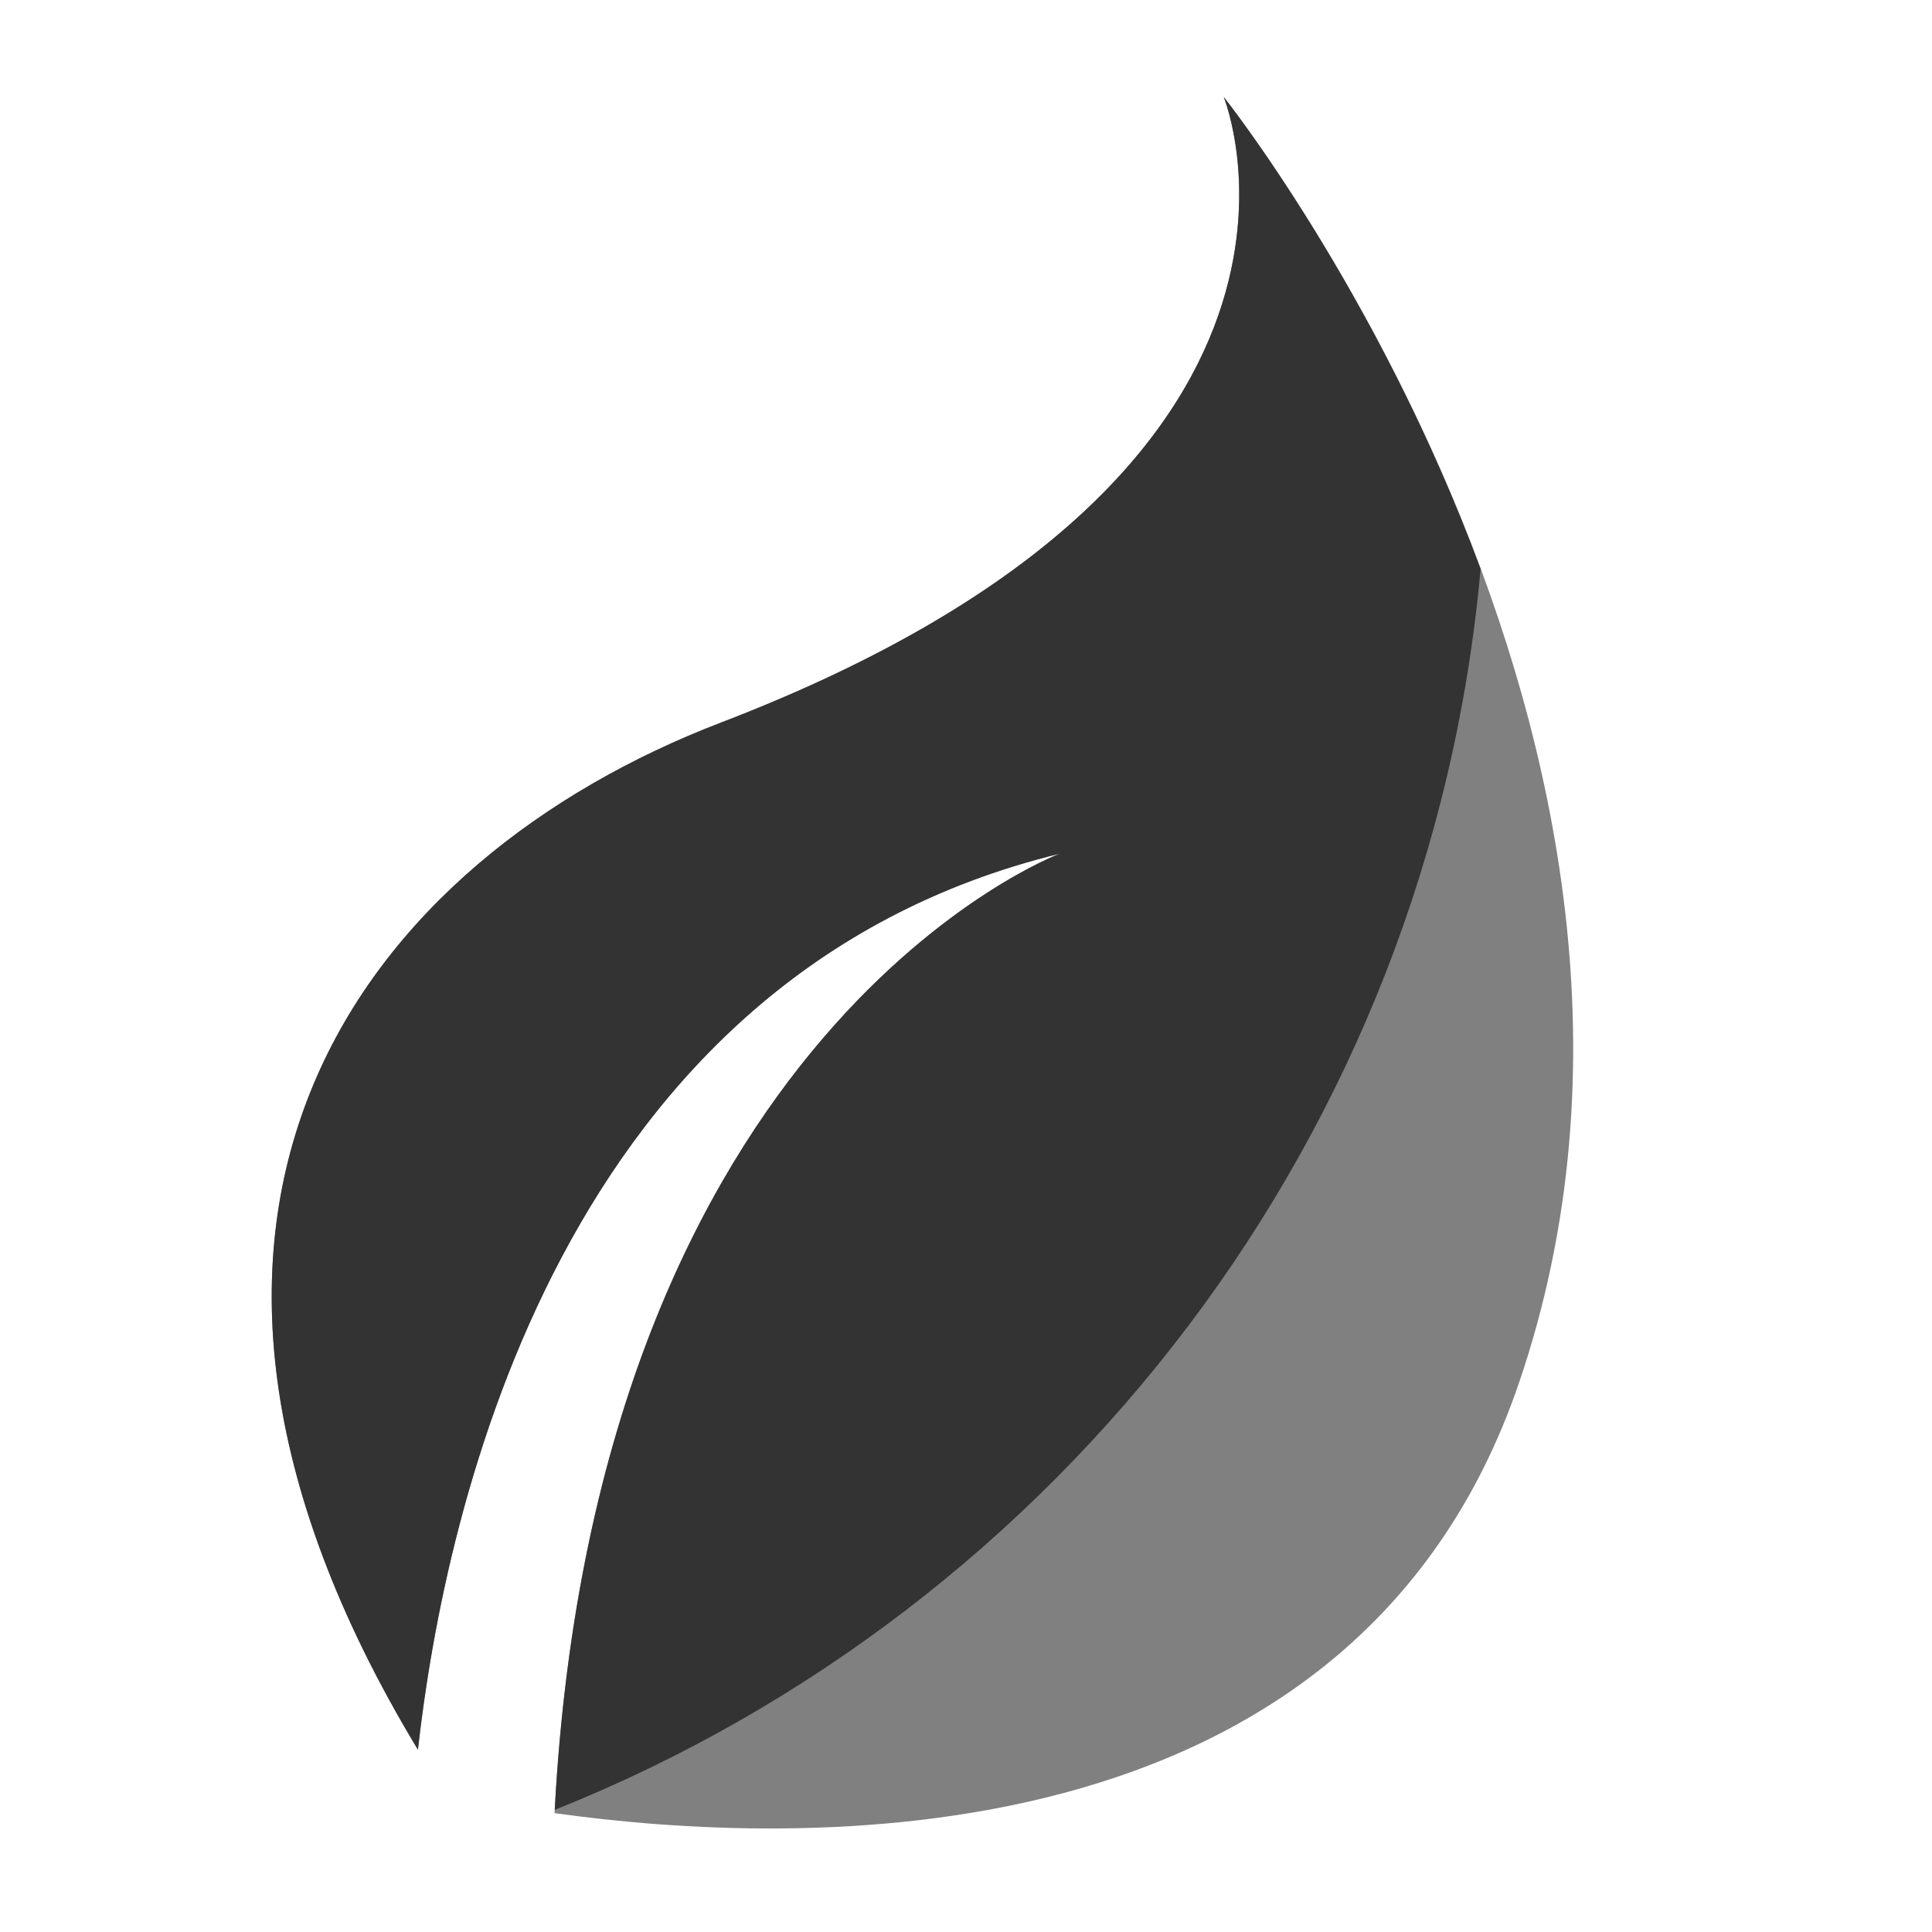
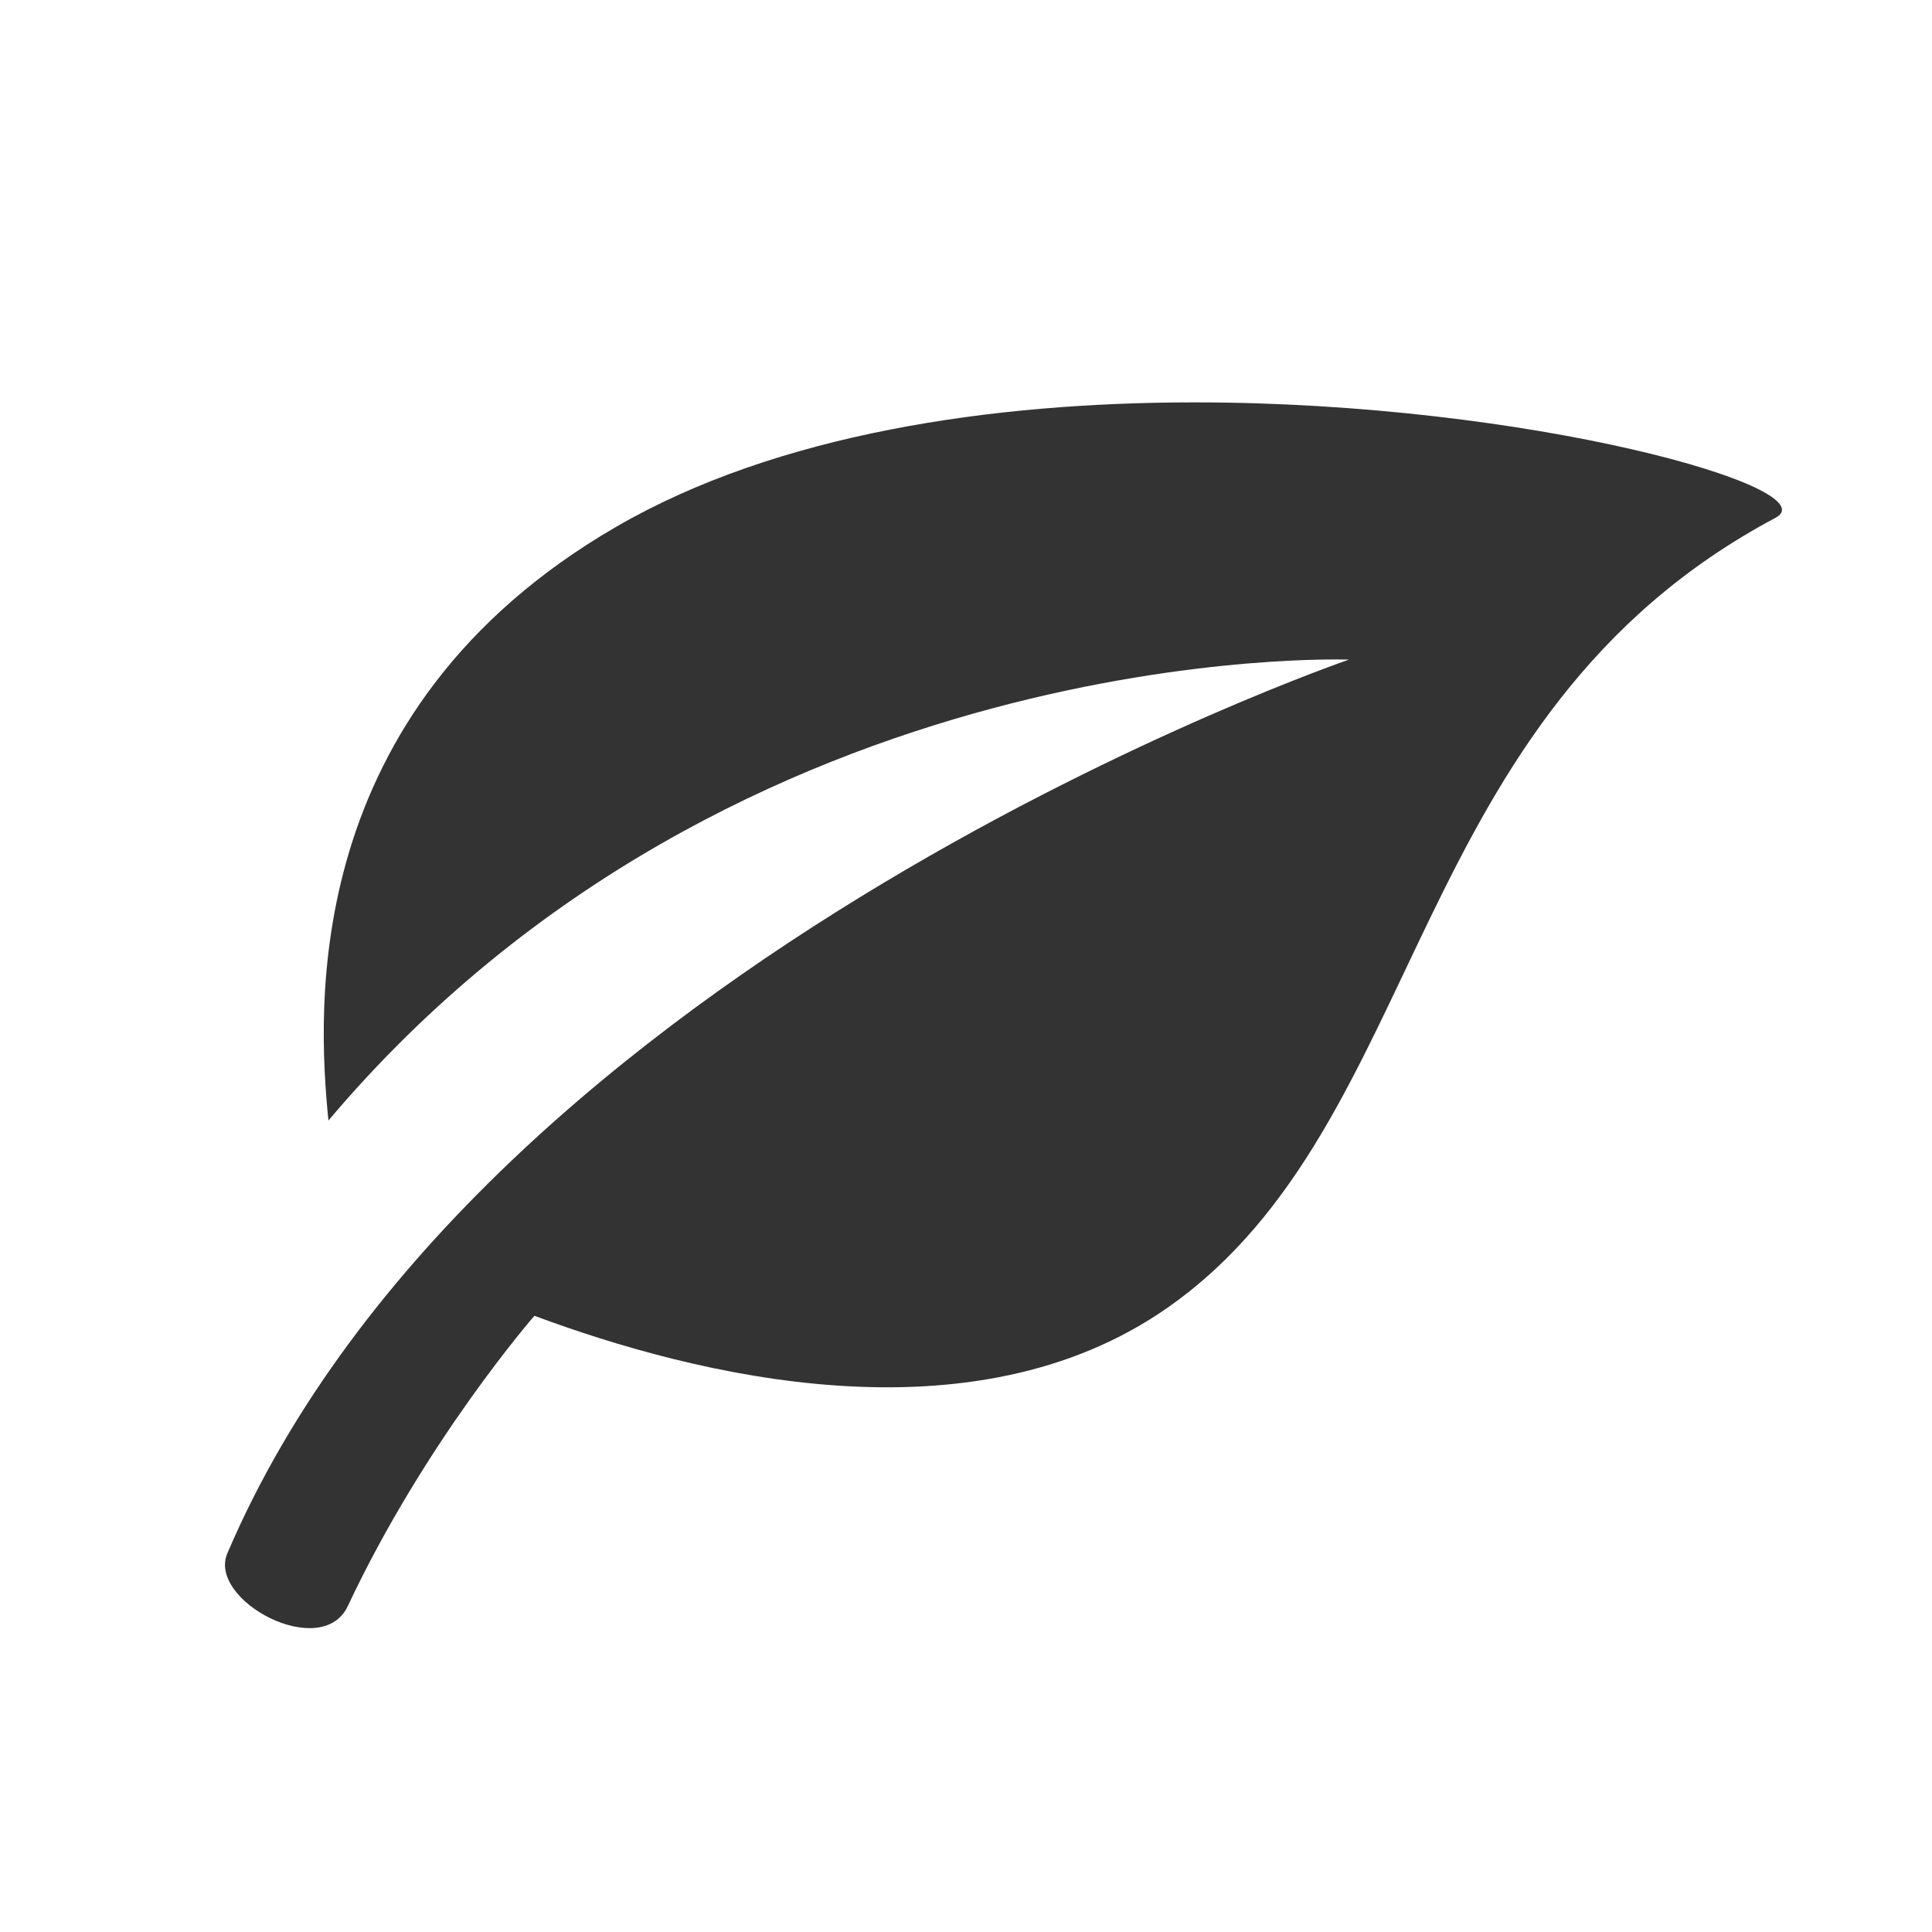
- <svg xmlns="http://www.w3.org/2000/svg" version="1.1" id="Layer_1" x="0px" y="0px" viewBox="0 0 823.127 823.127" xml:space="preserve" width="823.127" height="823.127">
-   <defs id="defs25393" />
-   <g id="g26318" transform="matrix(1.46337,0,0,1.46337,-180.0235,-118.9117)">
-     <path id="path25345" d="m 479.294,109.48 c 0,0 44.536,108.954 -146.337,182.138 -103.716,39.755 -183.376,141.651 -88.262,299.055 7.877,-70.357 41.653,-225.485 186.888,-260.884 0,0 -135.176,50.546 -147.117,279.347 69.459,9.752 232.361,16.305 280.726,-125.062 63.866,-186.777 -85.898,-374.594 -85.898,-374.594 z" style="fill:#808080" />
-     <path id="path25347" d="m 284.529,608.184 c 147.456,-58.849 254.748,-196.71 269.556,-361.283 -30.145,-81.314 -74.791,-137.421 -74.791,-137.421 0,0 44.536,108.954 -146.337,182.138 -103.716,39.755 -183.376,141.651 -88.262,299.055 7.877,-70.357 41.653,-225.485 186.888,-260.884 -0.008,0.001 -134.782,50.421 -147.054,278.395 z" style="fill:#333333" />
-   </g>
-   <g id="g25361" transform="translate(179.5221,149.4803)" />
-   <g id="g25363" transform="translate(179.5221,149.4803)" />
-   <g id="g25365" transform="translate(179.5221,149.4803)" />
-   <g id="g25367" transform="translate(179.5221,149.4803)" />
-   <g id="g25369" transform="translate(179.5221,149.4803)" />
-   <g id="g25371" transform="translate(179.5221,149.4803)" />
-   <g id="g25373" transform="translate(179.5221,149.4803)" />
-   <g id="g25375" transform="translate(179.5221,149.4803)" />
-   <g id="g25377" transform="translate(179.5221,149.4803)" />
-   <g id="g25379" transform="translate(179.5221,149.4803)" />
-   <g id="g25381" transform="translate(179.5221,149.4803)" />
-   <g id="g25383" transform="translate(179.5221,149.4803)" />
-   <g id="g25385" transform="translate(179.5221,149.4803)" />
-   <g id="g25387" transform="translate(179.5221,149.4803)" />
-   <g id="g25389" transform="translate(179.5221,149.4803)" />
+ <svg xmlns="http://www.w3.org/2000/svg" version="1.1" id="Capa_1" x="0px" y="0px" viewBox="0 0 93.999 93.999" xml:space="preserve" style="enable-background:new 0 0 93.999 93.999;">
+   <defs id="defs3501" />
+   <path style="fill:#333333" d="M 58.112,19.577 C 48.285,19.578 37.797,21.094 29.967,25.638 14.565,34.574 15.449,49.131 15.979,54.517 35.873,30.952 65.629,32.094 65.629,32.094 c 0,0 -42.179,14.468 -54.568,43.482 -0.978,2.29 4.591,5.27 5.862,2.563 3.793,-8.069 9.079,-14.121 9.079,-14.121 7.799,2.902 21.289,6.302 30.852,-0.427 C 69.555,54.653 68.256,34.84 86.387,25.192 89.034,23.784 74.491,19.576 58.112,19.577 Z" id="path3467" />
+   <g id="g3469" />
+   <g id="g3471" />
+   <g id="g3473" />
+   <g id="g3475" />
+   <g id="g3477" />
+   <g id="g3479" />
+   <g id="g3481" />
+   <g id="g3483" />
+   <g id="g3485" />
+   <g id="g3487" />
+   <g id="g3489" />
+   <g id="g3491" />
+   <g id="g3493" />
+   <g id="g3495" />
+   <g id="g3497" />
</svg>
